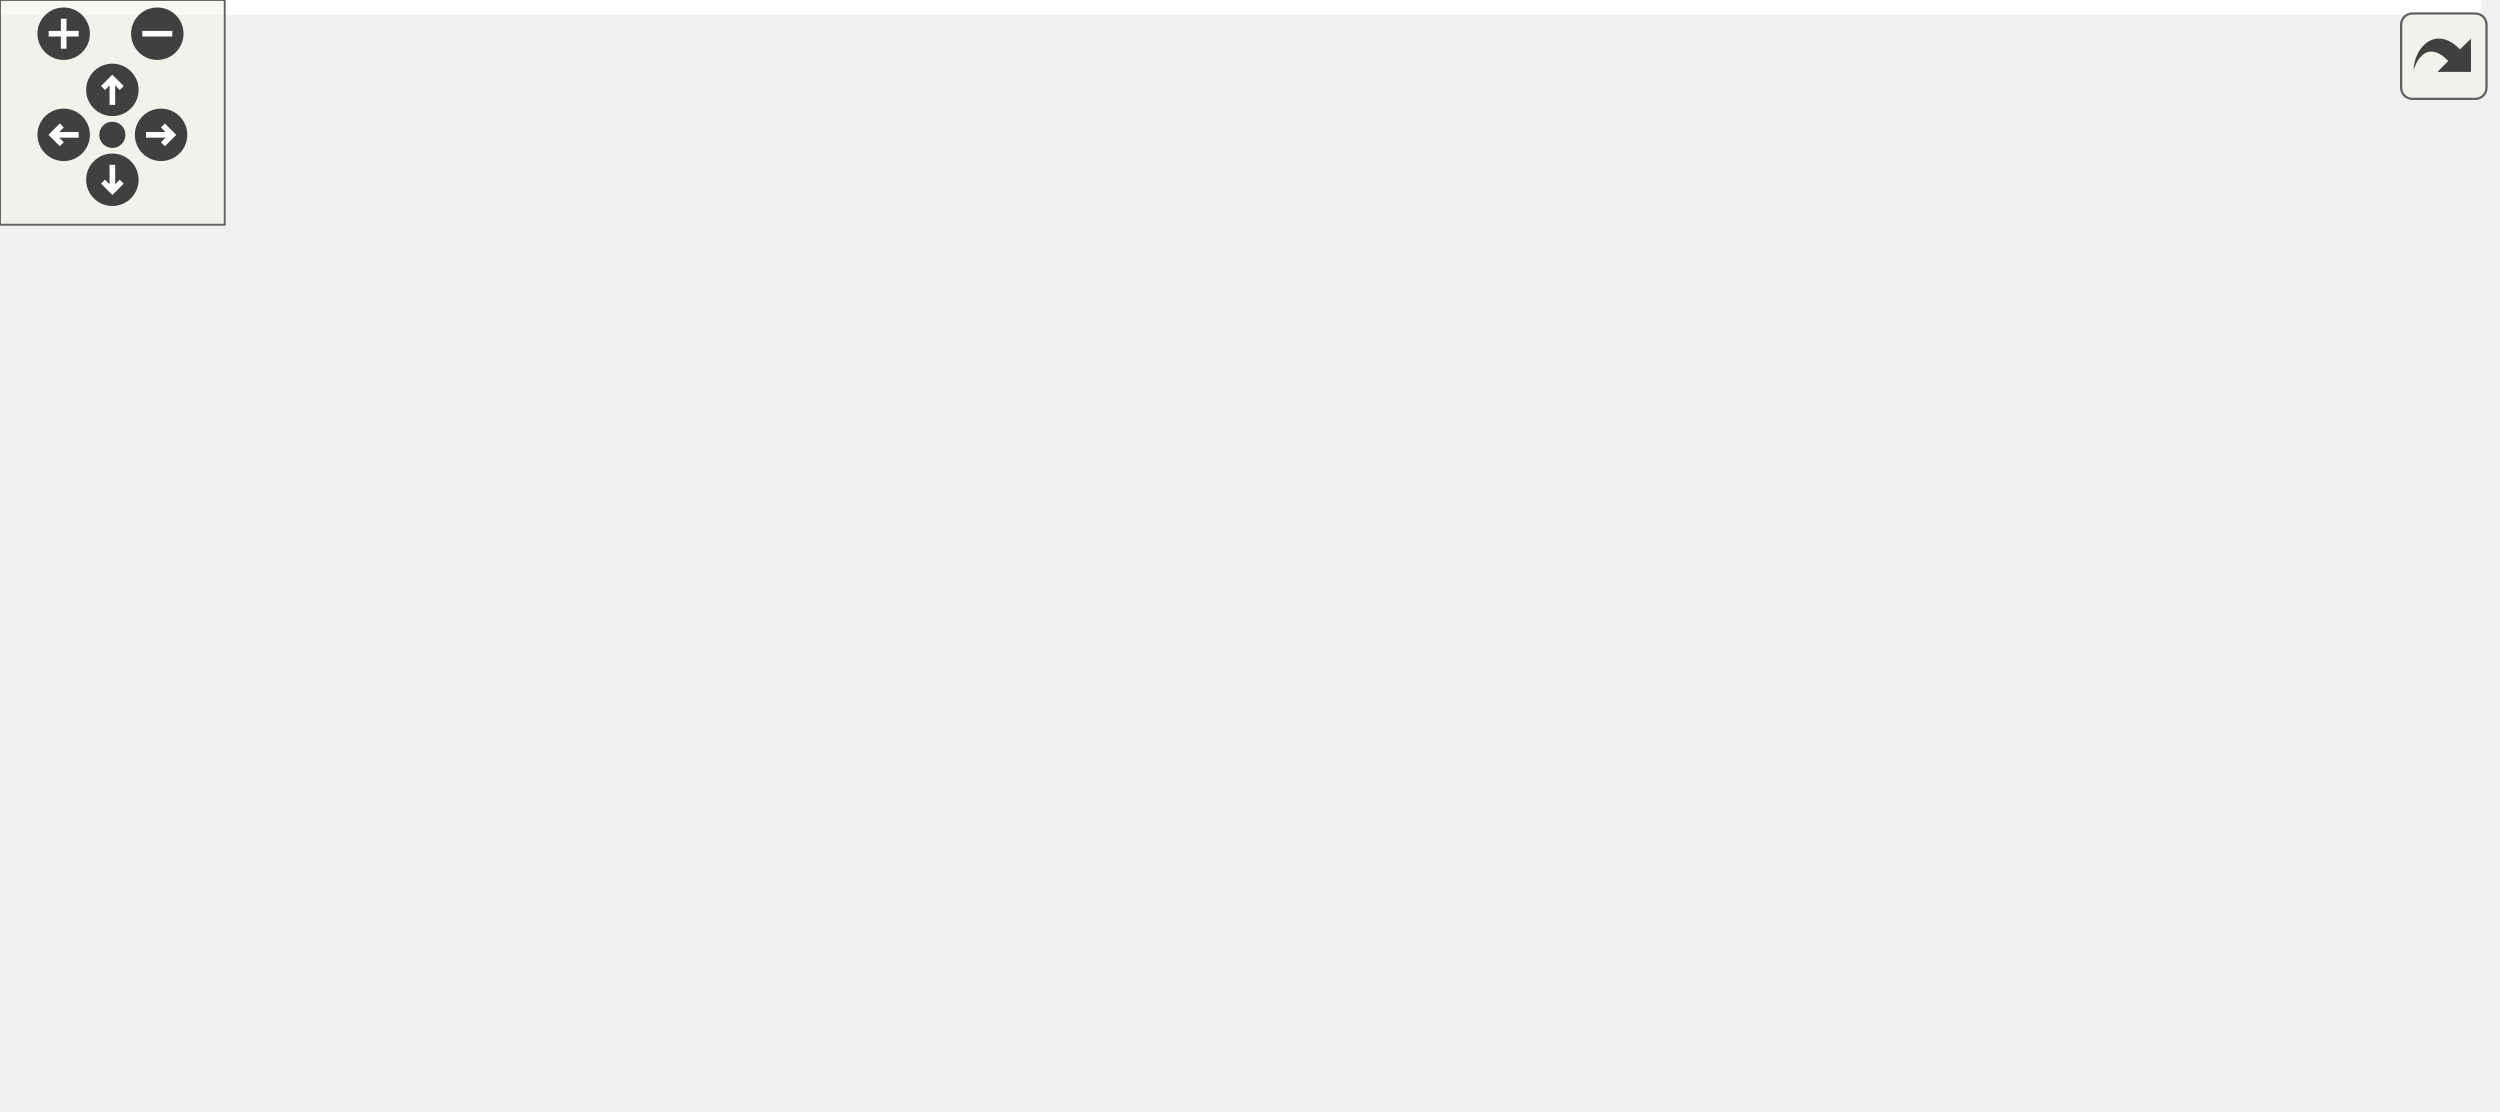
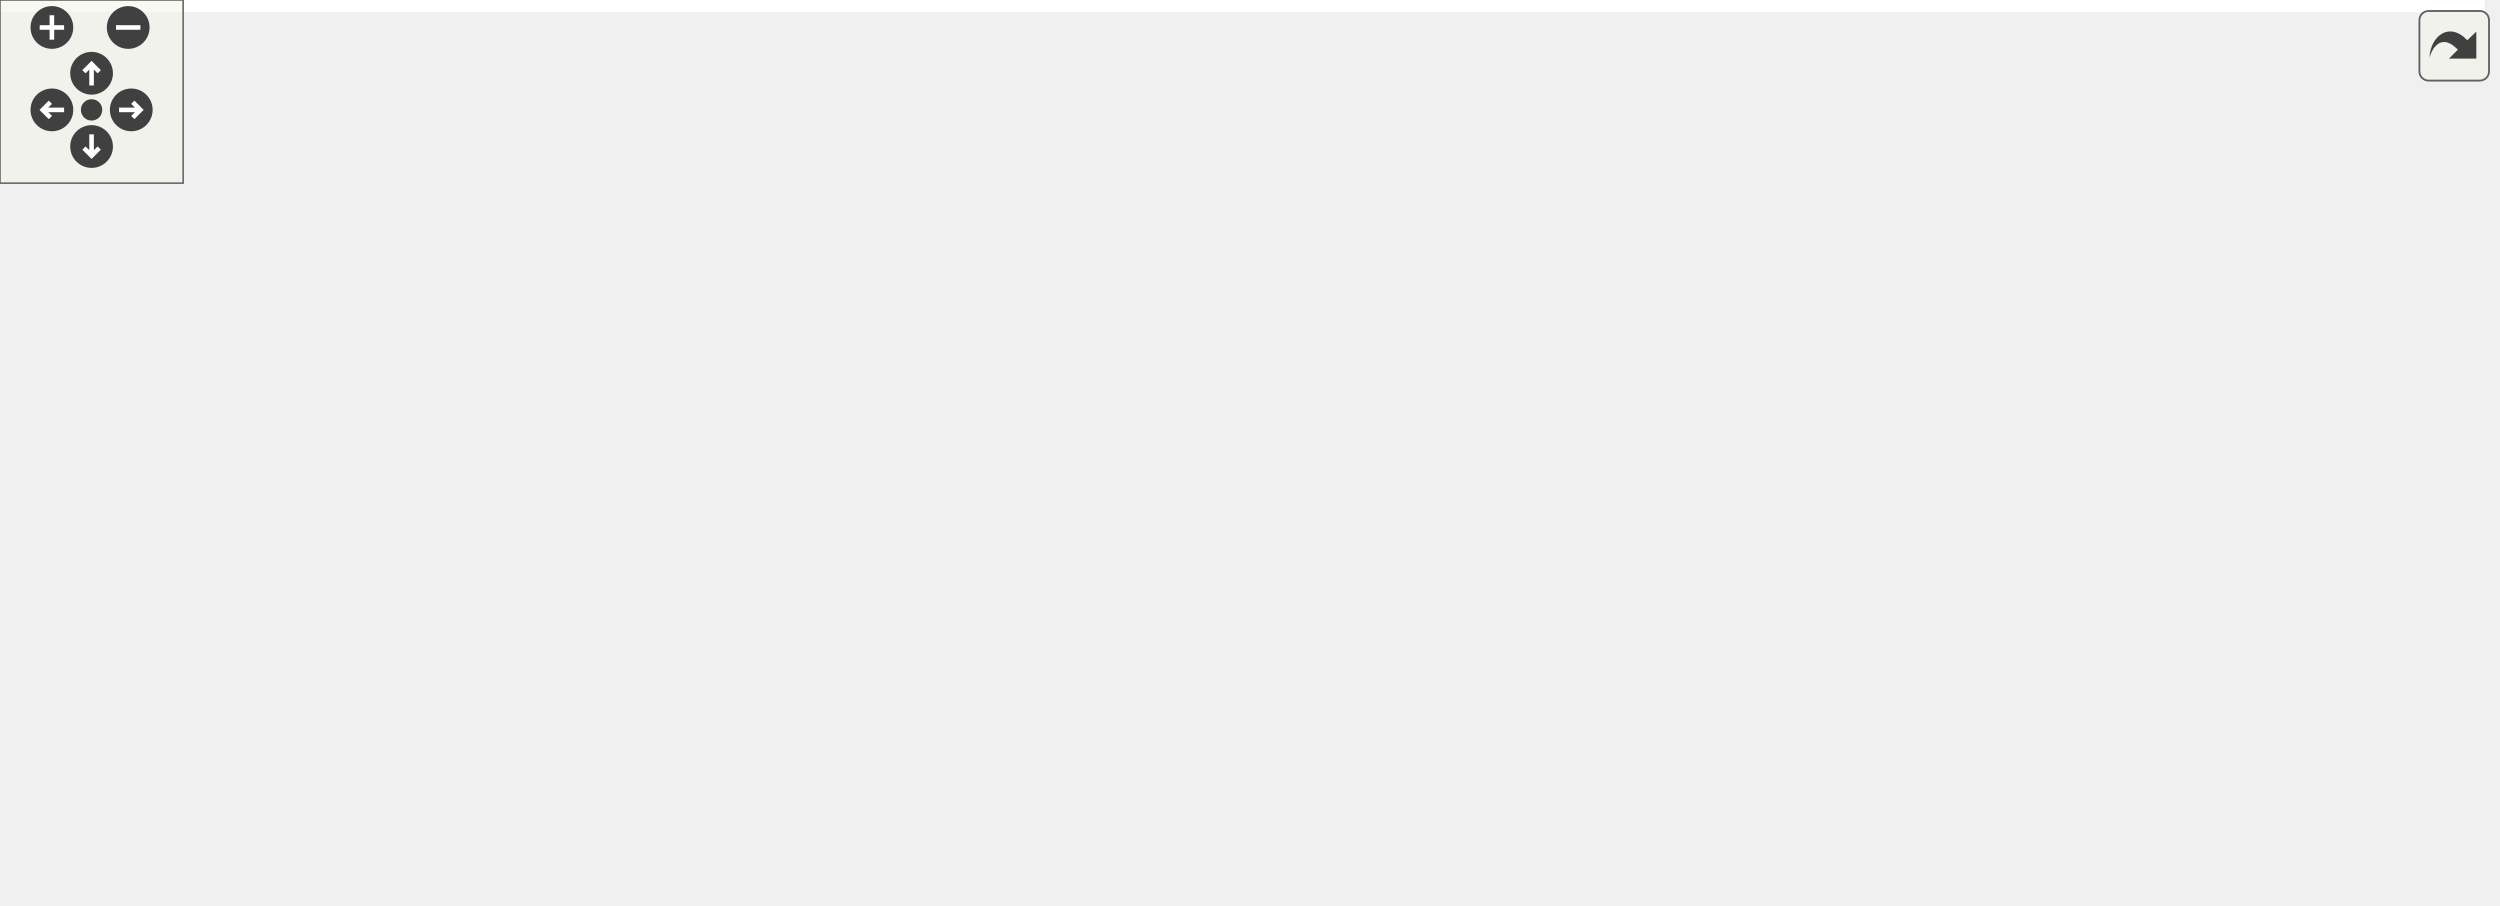
<svg xmlns="http://www.w3.org/2000/svg" xmlns:xlink="http://www.w3.org/1999/xlink" id="main" version="1.1" xml:space="preserve">
  <style type="text/css">
.edge:hover path { stroke: red; }
.edge:hover polygon { stroke: red; fill: red; }
</style>
  <defs>
    <circle id="rim" cx="0" cy="0" r="7" />
    <circle id="rim2" cx="0" cy="0" r="3.5" />
    <g id="zoomPlus">
      <use xlink:href="#rim" fill="#404040">
        <set attributeName="fill" to="#808080" begin="zoomplus.mouseover" end="zoomplus.mouseout" />
      </use>
      <path d="M-4,0h8M0,-4v8" fill="none" stroke="white" stroke-width="1.5" pointer-events="none" />
    </g>
    <g id="zoomMin">
      <use xlink:href="#rim" fill="#404040">
        <set attributeName="fill" to="#808080" begin="zoomminus.mouseover" end="zoomminus.mouseout" />
      </use>
      <path d="M-4,0h8" fill="none" stroke="white" stroke-width="1.5" pointer-events="none" />
    </g>
    <g id="dirArrow">
      <path fill="none" stroke="white" stroke-width="1.5" d="M0,-3.0v7 M-2.5,-0.5L0,-3.0L2.5,-0.5" />
    </g>
    <g id="resetDef">
      <use xlink:href="#rim2" fill="#404040">
        <set attributeName="fill" to="#808080" begin="reset.mouseover" end="reset.mouseout" />
      </use>
    </g>
  </defs>
  <svg id="graph" class="graph">
    <g id="viewport">
-       <polygon fill="white" stroke="transparent" points="-4,4 -4,-236 662.5,-236 662.5,4 -4,4" />
+       <polygon fill="white" stroke="transparent" points="-4,4 -4,-236 814,-236 814,4 -4,4" />
      <g id="node1" class="node">
        <g id="a_node1">
          <a xlink:title=" ">
-             <polygon fill="#bfbfbf" stroke="black" points="356.5,-201.5 356.5,-231.5 460.5,-231.5 460.5,-201.5 356.5,-201.5" />
-             <text text-anchor="start" x="364.5" y="-219.5" font-family="Helvetica" font-size="10.00">Plotting/plottingUtils</text>
-             <text text-anchor="middle" x="408.5" y="-208.5" font-family="Helvetica" font-size="10.00">/plottingUtils.h</text>
+             <polygon fill="#bfbfbf" stroke="black" points="300.5,-201.5 300.5,-231.5 404.5,-231.5 404.5,-201.5 300.5,-201.5" />
+             <text text-anchor="start" x="308.5" y="-219.5" font-family="Helvetica" font-size="10.00">Plotting/plottingUtils</text>
+             <text text-anchor="middle" x="352.5" y="-208.5" font-family="Helvetica" font-size="10.00">/plottingUtils.h</text>
          </a>
        </g>
      </g>
      <g id="node2" class="node">
        <g id="a_node2">
          <a xlink:href="GetPostfitParamPlots_8cpp.html" target="_top" xlink:title=" ">
            <polygon fill="white" stroke="black" points="0,-0.5 0,-30.5 125,-30.5 125,-0.5 0,-0.5" />
            <text text-anchor="start" x="8" y="-18.5" font-family="Helvetica" font-size="10.00">Plotting/GetPostfitParam</text>
            <text text-anchor="middle" x="62.5" y="-7.5" font-family="Helvetica" font-size="10.00">Plots.cpp</text>
          </a>
        </g>
      </g>
      <g id="edge1" class="edge">
-         <path fill="none" stroke="midnightblue" d="M346.55,-200.21C317.92,-191.86 284.02,-180.11 255.5,-165 182.28,-126.2 108.05,-59.76 77.27,-30.75" />
-         <polygon fill="midnightblue" stroke="midnightblue" points="345.86,-203.65 356.44,-203.02 347.77,-196.92 345.86,-203.65" />
+         <path fill="none" stroke="midnightblue" d="M323.2,-195.39C264.51,-155.12 133.86,-65.47 83.17,-30.68" />
+         <polygon fill="midnightblue" stroke="midnightblue" points="321.42,-198.42 331.64,-201.19 325.38,-192.64 321.42,-198.42" />
      </g>
      <g id="node3" class="node">
        <g id="a_node3">
          <a xlink:href="MatrixPlotter_8cpp.html" target="_top" xlink:title=" ">
            <polygon fill="white" stroke="black" points="143,-6 143,-25 270,-25 270,-6 143,-6" />
            <text text-anchor="middle" x="206.5" y="-13" font-family="Helvetica" font-size="10.00">Plotting/MatrixPlotter.cpp</text>
          </a>
        </g>
      </g>
      <g id="edge2" class="edge">
-         <path fill="none" stroke="midnightblue" d="M361.49,-197.48C319.41,-178.91 259.3,-145.89 225.5,-98 209.5,-75.33 206.8,-41.12 206.46,-25.21" />
-         <polygon fill="midnightblue" stroke="midnightblue" points="360.14,-200.71 370.71,-201.45 362.9,-194.28 360.14,-200.71" />
+         <path fill="none" stroke="midnightblue" d="M335.93,-192.91C303.84,-149.18 234.51,-54.68 213,-25.36" />
+         <polygon fill="midnightblue" stroke="midnightblue" points="333.26,-195.2 342,-201.19 338.91,-191.06 333.26,-195.2" />
      </g>
      <g id="node4" class="node">
        <g id="a_node4">
+           <a xlink:href="PlotSigmaVariation_8cpp.html" target="_top" xlink:title=" ">
+             <polygon fill="white" stroke="black" points="288.5,-6 288.5,-25 442.5,-25 442.5,-6 288.5,-6" />
+             <text text-anchor="middle" x="365.5" y="-13" font-family="Helvetica" font-size="10.00">Plotting/PlotSigmaVariation.cpp</text>
+           </a>
+         </g>
+       </g>
+       <g id="edge3" class="edge">
+         <path fill="none" stroke="midnightblue" d="M342.93,-191.73C332.36,-161.99 318.44,-109.77 331.5,-67 336.5,-50.62 348.79,-34.75 357.14,-25.3" />
+         <polygon fill="midnightblue" stroke="midnightblue" points="339.71,-193.11 346.48,-201.26 346.27,-190.67 339.71,-193.11" />
+       </g>
+       <g id="node5" class="node">
+         <g id="a_node5">
          <a xlink:href="inputManager_8h.html" target="_top" xlink:title=" ">
-             <polygon fill="white" stroke="black" points="356.5,-134.5 356.5,-164.5 460.5,-164.5 460.5,-134.5 356.5,-134.5" />
-             <text text-anchor="start" x="364.5" y="-152.5" font-family="Helvetica" font-size="10.00">Plotting/plottingUtils</text>
-             <text text-anchor="middle" x="408.5" y="-141.5" font-family="Helvetica" font-size="10.00">/inputManager.h</text>
-           </a>
-         </g>
-       </g>
-       <g id="edge3" class="edge">
-         <path fill="none" stroke="midnightblue" d="M408.5,-191.11C408.5,-182.15 408.5,-172.32 408.5,-164.58" />
-         <polygon fill="midnightblue" stroke="midnightblue" points="405,-191.4 408.5,-201.4 412,-191.4 405,-191.4" />
+             <polygon fill="white" stroke="black" points="401.5,-134.5 401.5,-164.5 505.5,-164.5 505.5,-134.5 401.5,-134.5" />
+             <text text-anchor="start" x="409.5" y="-152.5" font-family="Helvetica" font-size="10.00">Plotting/plottingUtils</text>
+             <text text-anchor="middle" x="453.5" y="-141.5" font-family="Helvetica" font-size="10.00">/inputManager.h</text>
+           </a>
+         </g>
+       </g>
+       <g id="edge4" class="edge">
+         <path fill="none" stroke="midnightblue" d="M383.21,-195.73C398.84,-185.68 417.47,-173.68 431.63,-164.58" />
+         <polygon fill="midnightblue" stroke="midnightblue" points="380.93,-193.04 374.42,-201.4 384.72,-198.93 380.93,-193.04" />
+       </g>
+       <g id="node10" class="node">
+         <g id="a_node10">
+           <a xlink:href="plotting_8cpp.html" target="_top" xlink:title=" ">
+             <polygon fill="white" stroke="black" points="711,-6 711,-25 810,-25 810,-6 711,-6" />
+             <text text-anchor="middle" x="760.5" y="-13" font-family="Helvetica" font-size="10.00">python/plotting.cpp</text>
+           </a>
+         </g>
+       </g>
+       <g id="edge15" class="edge">
+         <path fill="none" stroke="midnightblue" d="M414.47,-199.97C445.21,-191.32 482.5,-179.39 514.5,-165 609.59,-122.23 713.38,-50.32 748.28,-25.35" />
+         <polygon fill="midnightblue" stroke="midnightblue" points="413.45,-196.62 404.74,-202.66 415.31,-203.37 413.45,-196.62" />
+       </g>
+       <g id="node11" class="node">
+         <g id="a_node11">
+           <a xlink:href="plottingUtils_8cpp.html" target="_top" xlink:title=" ">
+             <polygon fill="white" stroke="black" points="660.5,-134.5 660.5,-164.5 764.5,-164.5 764.5,-134.5 660.5,-134.5" />
+             <text text-anchor="start" x="668.5" y="-152.5" font-family="Helvetica" font-size="10.00">Plotting/plottingUtils</text>
+             <text text-anchor="middle" x="712.5" y="-141.5" font-family="Helvetica" font-size="10.00">/plottingUtils.cpp</text>
+           </a>
+         </g>
+       </g>
+       <g id="edge14" class="edge">
+         <path fill="none" stroke="midnightblue" d="M414.69,-205.67C474.3,-196.05 566.74,-180.6 646.5,-165 650.99,-164.12 655.64,-163.17 660.31,-162.2" />
+         <polygon fill="midnightblue" stroke="midnightblue" points="414,-202.24 404.68,-207.28 415.11,-209.15 414,-202.24" />
+       </g>
+       <g id="node6" class="node">
+         <g id="a_node6">
+           <a xlink:href="inputManager_8cpp.html" target="_top" xlink:title=" ">
+             <polygon fill="white" stroke="black" points="340.5,-67.5 340.5,-97.5 444.5,-97.5 444.5,-67.5 340.5,-67.5" />
+             <text text-anchor="start" x="348.5" y="-85.5" font-family="Helvetica" font-size="10.00">Plotting/plottingUtils</text>
+             <text text-anchor="middle" x="392.5" y="-74.5" font-family="Helvetica" font-size="10.00">/inputManager.cpp</text>
+           </a>
+         </g>
+       </g>
+       <g id="edge5" class="edge">
+         <path fill="none" stroke="midnightblue" d="M433.35,-127.02C424.26,-117.34 413.78,-106.17 405.71,-97.58" />
+         <polygon fill="midnightblue" stroke="midnightblue" points="430.87,-129.5 440.26,-134.4 435.97,-124.71 430.87,-129.5" />
+       </g>
+       <g id="node7" class="node">
+         <g id="a_node7">
+           <a xlink:href="plottingManager_8h.html" target="_top" xlink:title=" ">
+             <polygon fill="white" stroke="black" points="462.5,-67.5 462.5,-97.5 566.5,-97.5 566.5,-67.5 462.5,-67.5" />
+             <text text-anchor="start" x="470.5" y="-85.5" font-family="Helvetica" font-size="10.00">Plotting/plottingUtils</text>
+             <text text-anchor="middle" x="514.5" y="-74.5" font-family="Helvetica" font-size="10.00">/plottingManager.h</text>
+           </a>
+         </g>
+       </g>
+       <g id="edge6" class="edge">
+         <path fill="none" stroke="midnightblue" d="M473.65,-127.02C482.74,-117.34 493.22,-106.17 501.29,-97.58" />
+         <polygon fill="midnightblue" stroke="midnightblue" points="471.03,-124.71 466.74,-134.4 476.13,-129.5 471.03,-124.71" />
+       </g>
+       <g id="edge13" class="edge">
+         <path fill="none" stroke="midnightblue" d="M503.29,-130.91C525.9,-122.17 552.64,-110.75 575.5,-98 596.08,-86.53 597.64,-77.95 618.5,-67 654.41,-48.16 698.89,-33.62 728.4,-25.08" />
+         <polygon fill="midnightblue" stroke="midnightblue" points="501.98,-127.67 493.87,-134.49 504.47,-134.21 501.98,-127.67" />
+       </g>
+       <g id="edge7" class="edge">
+         <path fill="none" stroke="midnightblue" d="M452.41,-66.95C310.77,-42.88 271.69,-52.84 133.5,-31 130.77,-30.57 127.98,-30.1 125.16,-29.61" />
+         <polygon fill="midnightblue" stroke="midnightblue" points="451.89,-70.41 462.34,-68.66 453.08,-63.51 451.89,-70.41" />
+       </g>
+       <g id="edge8" class="edge">
+         <path fill="none" stroke="midnightblue" d="M452.45,-66.82C401.59,-55.78 304.99,-36.27 248.96,-25.01" />
+         <polygon fill="midnightblue" stroke="midnightblue" points="451.76,-70.25 462.28,-68.97 453.26,-63.41 451.76,-70.25" />
+       </g>
+       <g id="edge10" class="edge">
+         <path fill="none" stroke="midnightblue" d="M472.77,-63.3C444.03,-50.76 407.18,-34.68 385,-25.01" />
+         <polygon fill="midnightblue" stroke="midnightblue" points="471.6,-66.61 482.17,-67.4 474.4,-60.19 471.6,-66.61" />
+       </g>
+       <g id="node8" class="node">
+         <g id="a_node8">
+           <a xlink:href="PlotLLH_8cpp.html" target="_top" xlink:title=" ">
+             <polygon fill="white" stroke="black" points="461,-6 461,-25 568,-25 568,-6 461,-6" />
+             <text text-anchor="middle" x="514.5" y="-13" font-family="Helvetica" font-size="10.00">Plotting/PlotLLH.cpp</text>
+           </a>
+         </g>
+       </g>
+       <g id="edge9" class="edge">
+         <path fill="none" stroke="midnightblue" d="M514.5,-57.25C514.5,-46.02 514.5,-33.38 514.5,-25.19" />
+         <polygon fill="midnightblue" stroke="midnightblue" points="511,-57.4 514.5,-67.4 518,-57.4 511,-57.4" />
      </g>
      <g id="node9" class="node">
        <g id="a_node9">
-           <a xlink:href="plotting_8cpp.html" target="_top" xlink:title=" ">
-             <polygon fill="white" stroke="black" points="538,-6 538,-25 637,-25 637,-6 538,-6" />
-             <text text-anchor="middle" x="587.5" y="-13" font-family="Helvetica" font-size="10.00">python/plotting.cpp</text>
-           </a>
-         </g>
-       </g>
-       <g id="edge13" class="edge">
-         <path fill="none" stroke="midnightblue" d="M435.55,-195.1C446.54,-186.32 459.07,-175.64 469.5,-165 517.44,-116.08 565.38,-48.62 581.67,-25.05" />
-         <polygon fill="midnightblue" stroke="midnightblue" points="433.22,-192.49 427.52,-201.42 437.54,-197.99 433.22,-192.49" />
-       </g>
-       <g id="node10" class="node">
-         <g id="a_node10">
-           <a xlink:href="plottingUtils_8cpp.html" target="_top" xlink:title=" ">
-             <polygon fill="white" stroke="black" points="554.5,-134.5 554.5,-164.5 658.5,-164.5 658.5,-134.5 554.5,-134.5" />
-             <text text-anchor="start" x="562.5" y="-152.5" font-family="Helvetica" font-size="10.00">Plotting/plottingUtils</text>
-             <text text-anchor="middle" x="606.5" y="-141.5" font-family="Helvetica" font-size="10.00">/plottingUtils.cpp</text>
-           </a>
-         </g>
+           <a xlink:href="plottingManager_8cpp.html" target="_top" xlink:title=" ">
+             <polygon fill="white" stroke="black" points="586,-0.5 586,-30.5 693,-30.5 693,-0.5 586,-0.5" />
+             <text text-anchor="start" x="594" y="-18.5" font-family="Helvetica" font-size="10.00">Plotting/plottingUtils</text>
+             <text text-anchor="middle" x="639.5" y="-7.5" font-family="Helvetica" font-size="10.00">/plottingManager.cpp</text>
+           </a>
+         </g>
+       </g>
+       <g id="edge11" class="edge">
+         <path fill="none" stroke="midnightblue" d="M550.63,-62.71C570.34,-52.46 594.34,-39.98 612.43,-30.58" />
+         <polygon fill="midnightblue" stroke="midnightblue" points="548.88,-59.68 541.62,-67.4 552.11,-65.89 548.88,-59.68" />
      </g>
      <g id="edge12" class="edge">
-         <path fill="none" stroke="midnightblue" d="M461.11,-198.23C493.14,-187.71 533.54,-174.45 563.62,-164.58" />
-         <polygon fill="midnightblue" stroke="midnightblue" points="459.87,-194.95 451.46,-201.4 462.06,-201.6 459.87,-194.95" />
-       </g>
-       <g id="node5" class="node">
-         <g id="a_node5">
-           <a xlink:href="inputManager_8cpp.html" target="_top" xlink:title=" ">
-             <polygon fill="white" stroke="black" points="234.5,-67.5 234.5,-97.5 338.5,-97.5 338.5,-67.5 234.5,-67.5" />
-             <text text-anchor="start" x="242.5" y="-85.5" font-family="Helvetica" font-size="10.00">Plotting/plottingUtils</text>
-             <text text-anchor="middle" x="286.5" y="-74.5" font-family="Helvetica" font-size="10.00">/inputManager.cpp</text>
-           </a>
-         </g>
-       </g>
-       <g id="edge4" class="edge">
-         <path fill="none" stroke="midnightblue" d="M372.98,-129.57C353.79,-119.35 330.5,-106.94 312.92,-97.58" />
-         <polygon fill="midnightblue" stroke="midnightblue" points="371.56,-132.78 382.03,-134.4 374.85,-126.6 371.56,-132.78" />
-       </g>
-       <g id="node6" class="node">
-         <g id="a_node6">
-           <a xlink:href="plottingManager_8h.html" target="_top" xlink:title=" ">
-             <polygon fill="white" stroke="black" points="356.5,-67.5 356.5,-97.5 460.5,-97.5 460.5,-67.5 356.5,-67.5" />
-             <text text-anchor="start" x="364.5" y="-85.5" font-family="Helvetica" font-size="10.00">Plotting/plottingUtils</text>
-             <text text-anchor="middle" x="408.5" y="-74.5" font-family="Helvetica" font-size="10.00">/plottingManager.h</text>
-           </a>
-         </g>
-       </g>
-       <g id="edge5" class="edge">
-         <path fill="none" stroke="midnightblue" d="M408.5,-124.11C408.5,-115.15 408.5,-105.32 408.5,-97.58" />
-         <polygon fill="midnightblue" stroke="midnightblue" points="405,-124.4 408.5,-134.4 412,-124.4 405,-124.4" />
-       </g>
-       <g id="edge11" class="edge">
-         <path fill="none" stroke="midnightblue" d="M433.9,-127.77C454.71,-110.97 485.1,-86.92 512.5,-67 533.58,-51.68 558.85,-34.99 574.02,-25.15" />
-         <polygon fill="midnightblue" stroke="midnightblue" points="431.44,-125.25 425.87,-134.26 435.84,-130.69 431.44,-125.25" />
-       </g>
-       <g id="edge6" class="edge">
-         <path fill="none" stroke="midnightblue" d="M346.27,-66.83C251.26,-47.87 225.17,-48.07 133.5,-31 130.78,-30.49 128,-29.97 125.2,-29.43" />
-         <polygon fill="midnightblue" stroke="midnightblue" points="345.81,-70.31 356.31,-68.85 347.2,-63.45 345.81,-70.31" />
-       </g>
-       <g id="edge7" class="edge">
-         <path fill="none" stroke="midnightblue" d="M354.95,-64.27C315.59,-51.6 263.79,-34.93 232.94,-25.01" />
-         <polygon fill="midnightblue" stroke="midnightblue" points="354.08,-67.66 364.67,-67.4 356.22,-61 354.08,-67.66" />
-       </g>
-       <g id="node7" class="node">
-         <g id="a_node7">
-           <a xlink:href="PlotLLH_8cpp.html" target="_top" xlink:title=" ">
-             <polygon fill="white" stroke="black" points="413,-6 413,-25 520,-25 520,-6 413,-6" />
-             <text text-anchor="middle" x="466.5" y="-13" font-family="Helvetica" font-size="10.00">Plotting/PlotLLH.cpp</text>
-           </a>
-         </g>
-       </g>
-       <g id="edge8" class="edge">
-         <path fill="none" stroke="midnightblue" d="M427.99,-59.66C438.51,-47.86 450.91,-33.97 458.74,-25.19" />
-         <polygon fill="midnightblue" stroke="midnightblue" points="425.13,-57.6 421.09,-67.4 430.35,-62.26 425.13,-57.6" />
-       </g>
-       <g id="node8" class="node">
-         <g id="a_node8">
-           <a xlink:href="plottingManager_8cpp.html" target="_top" xlink:title=" ">
-             <polygon fill="white" stroke="black" points="288,-0.5 288,-30.5 395,-30.5 395,-0.5 288,-0.5" />
-             <text text-anchor="start" x="296" y="-18.5" font-family="Helvetica" font-size="10.00">Plotting/plottingUtils</text>
-             <text text-anchor="middle" x="341.5" y="-7.5" font-family="Helvetica" font-size="10.00">/plottingManager.cpp</text>
-           </a>
-         </g>
-       </g>
-       <g id="edge9" class="edge">
-         <path fill="none" stroke="midnightblue" d="M386.66,-60.31C376.61,-50.56 364.96,-39.26 356.01,-30.58" />
-         <polygon fill="midnightblue" stroke="midnightblue" points="384.35,-62.94 393.96,-67.4 389.22,-57.92 384.35,-62.94" />
-       </g>
-       <g id="edge10" class="edge">
-         <path fill="none" stroke="midnightblue" d="M456.84,-63.95C491.61,-51.32 536.97,-34.85 564.07,-25.01" />
-         <polygon fill="midnightblue" stroke="midnightblue" points="455.55,-60.69 447.34,-67.4 457.93,-67.27 455.55,-60.69" />
+         <path fill="none" stroke="midnightblue" d="M576.37,-65.15C624.54,-52.42 689.48,-35.26 727.98,-25.09" />
+         <polygon fill="midnightblue" stroke="midnightblue" points="575.44,-61.78 566.67,-67.72 577.23,-68.54 575.44,-61.78" />
      </g>
    </g>
  </svg>
  <g id="navigator" transform="translate(0 0)" fill="#404254">
    <rect fill="#f2f5e9" fill-opacity="0.5" stroke="#606060" stroke-width=".5" x="0" y="0" width="60" height="60" />
    <use id="zoomplus" xlink:href="#zoomPlus" x="17" y="9" />
    <use id="zoomminus" xlink:href="#zoomMin" x="42" y="9" />
    <use id="reset" xlink:href="#resetDef" x="30" y="36" />
    <g id="arrowUp" xlink:href="#dirArrow" transform="translate(30 24)">
      <use xlink:href="#rim" fill="#404040">
        <set attributeName="fill" to="#808080" begin="arrowUp.mouseover" end="arrowUp.mouseout" />
      </use>
      <path fill="none" stroke="white" stroke-width="1.5" d="M0,-3.0v7 M-2.5,-0.5L0,-3.0L2.5,-0.5" />
    </g>
    <g id="arrowRight" xlink:href="#dirArrow" transform="rotate(90) translate(36 -43)">
      <use xlink:href="#rim" fill="#404040">
        <set attributeName="fill" to="#808080" begin="arrowRight.mouseover" end="arrowRight.mouseout" />
      </use>
      <path fill="none" stroke="white" stroke-width="1.5" d="M0,-3.0v7 M-2.5,-0.5L0,-3.0L2.5,-0.5" />
    </g>
    <g id="arrowDown" xlink:href="#dirArrow" transform="rotate(180) translate(-30 -48)">
      <use xlink:href="#rim" fill="#404040">
        <set attributeName="fill" to="#808080" begin="arrowDown.mouseover" end="arrowDown.mouseout" />
      </use>
      <path fill="none" stroke="white" stroke-width="1.5" d="M0,-3.0v7 M-2.5,-0.5L0,-3.0L2.5,-0.5" />
    </g>
    <g id="arrowLeft" xlink:href="#dirArrow" transform="rotate(270) translate(-36 17)">
      <use xlink:href="#rim" fill="#404040">
        <set attributeName="fill" to="#808080" begin="arrowLeft.mouseover" end="arrowLeft.mouseout" />
      </use>
      <path fill="none" stroke="white" stroke-width="1.5" d="M0,-3.0v7 M-2.5,-0.5L0,-3.0L2.5,-0.5" />
    </g>
  </g>
  <svg viewBox="0 0 15 15" width="100%" height="30px" preserveAspectRatio="xMaxYMin meet">
    <g id="arrow_out" transform="scale(0.3 0.3)">
      <a xlink:href="plottingUtils_8h__dep__incl_org.svg" target="_base">
        <rect id="button" ry="5" rx="5" y="6" x="6" height="38" width="38" fill="#f2f5e9" fill-opacity="0.5" stroke="#606060" stroke-width="1.0" />
        <path id="arrow" d="M 11.5,31.437 C 11.94,20.098 22.043,11.323 32.159,21.979 L 37.069,17.246 C 37.069,17.246 37.088,32 37.088,32 L 22.16,31.978 C 22.16,31.978 26.998,27.14 26.998,27.14 C 18.529,18.264 13.292,25.23 11.5,31.437 z" style="fill:#404040;" />
      </a>
    </g>
  </svg>
</svg>
